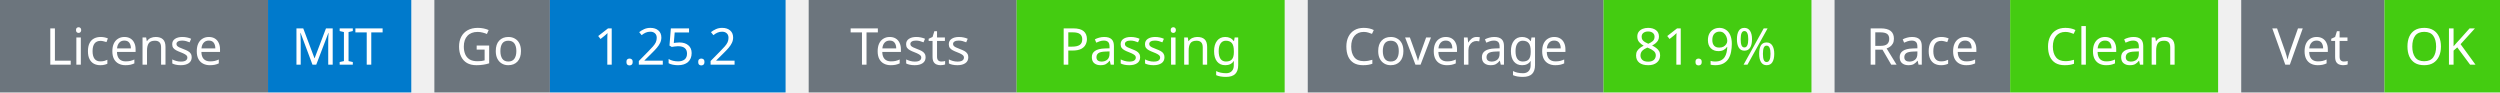
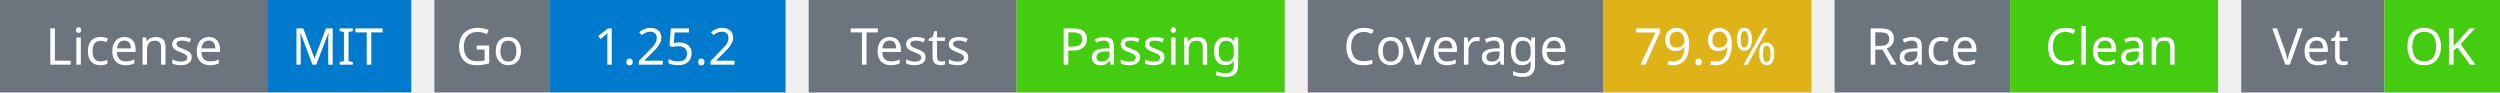
<svg xmlns="http://www.w3.org/2000/svg" width="541" height="20" viewBox="0 0 541 20">
  <g transform="translate(0, 0)">
    <rect x="0" y="0" width="58" height="20" fill="#6c757d" />
    <rect x="58" y="0" width="31" height="20" fill="#007acc" />
    <text x="29" y="14" text-anchor="middle" font-family="sans-serif" font-size="11" fill="white">License</text>
    <text x="73" y="14" text-anchor="middle" font-family="sans-serif" font-size="11" fill="white">MIT</text>
  </g>
  <g transform="translate(94, 0)">
    <rect x="0" y="0" width="25" height="20" fill="#6c757d" />
    <rect x="25" y="0" width="51" height="20" fill="#007acc" />
    <text x="12" y="14" text-anchor="middle" font-family="sans-serif" font-size="11" fill="white">Go</text>
    <text x="50" y="14" text-anchor="middle" font-family="sans-serif" font-size="11" fill="white">1.25.2</text>
  </g>
  <g transform="translate(175, 0)">
    <rect x="0" y="0" width="45" height="20" fill="#6c757d" />
    <rect x="45" y="0" width="58" height="20" fill="#4c1" />
    <text x="22" y="14" text-anchor="middle" font-family="sans-serif" font-size="11" fill="white">Tests</text>
    <text x="74" y="14" text-anchor="middle" font-family="sans-serif" font-size="11" fill="white">Passing</text>
  </g>
  <g transform="translate(283, 0)">
    <rect x="0" y="0" width="64" height="20" fill="#6c757d" />
-     <rect x="64" y="0" width="45" height="20" fill="#4c1" />
+     <rect x="64" y="0" width="45" height="20" fill="#dfb317" />
    <text x="32" y="14" text-anchor="middle" font-family="sans-serif" font-size="11" fill="white">Coverage</text>
-     <text x="86" y="14" text-anchor="middle" font-family="sans-serif" font-size="11" fill="white">81.9%</text>
+     <text x="86" y="14" text-anchor="middle" font-family="sans-serif" font-size="11" fill="white">79.9%</text>
  </g>
  <g transform="translate(397, 0)">
    <rect x="0" y="0" width="38" height="20" fill="#6c757d" />
    <rect x="38" y="0" width="45" height="20" fill="#4c1" />
    <text x="19" y="14" text-anchor="middle" font-family="sans-serif" font-size="11" fill="white">Race</text>
    <text x="60" y="14" text-anchor="middle" font-family="sans-serif" font-size="11" fill="white">Clean</text>
  </g>
  <g transform="translate(485, 0)">
    <rect x="0" y="0" width="31" height="20" fill="#6c757d" />
    <rect x="31" y="0" width="25" height="20" fill="#4c1" />
    <text x="15" y="14" text-anchor="middle" font-family="sans-serif" font-size="11" fill="white">Vet</text>
    <text x="43" y="14" text-anchor="middle" font-family="sans-serif" font-size="11" fill="white">OK</text>
  </g>
</svg>
